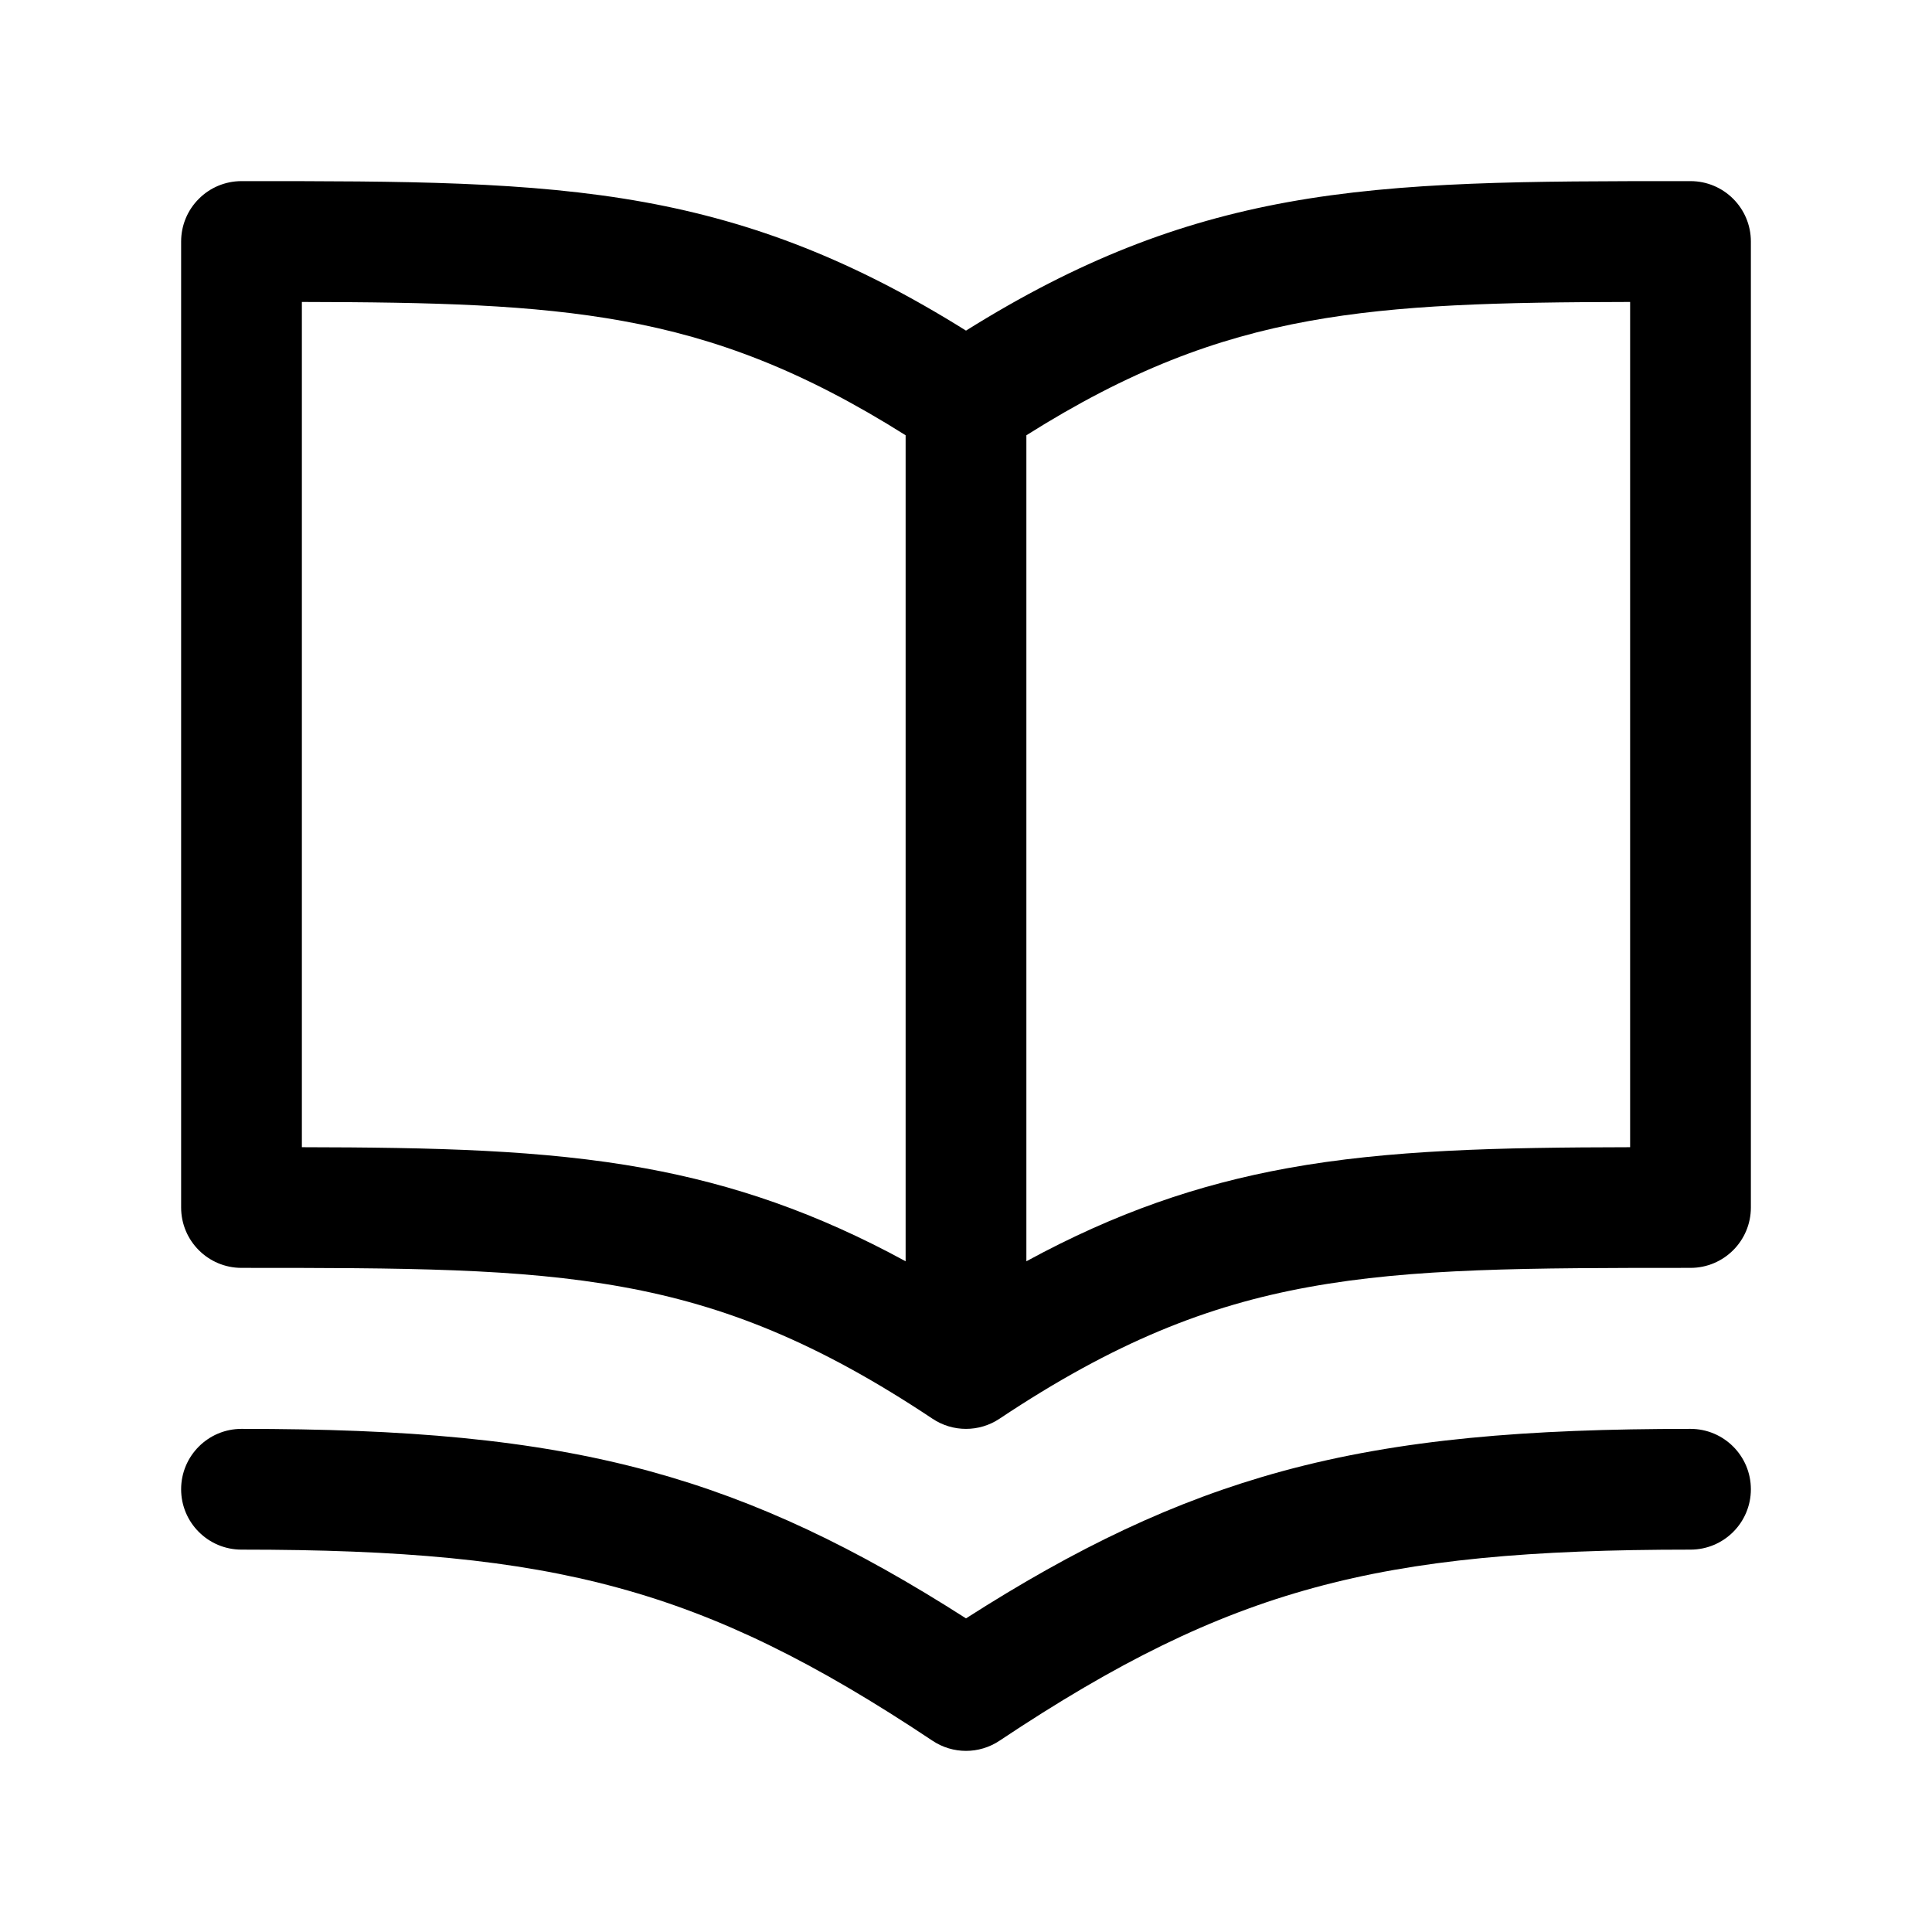
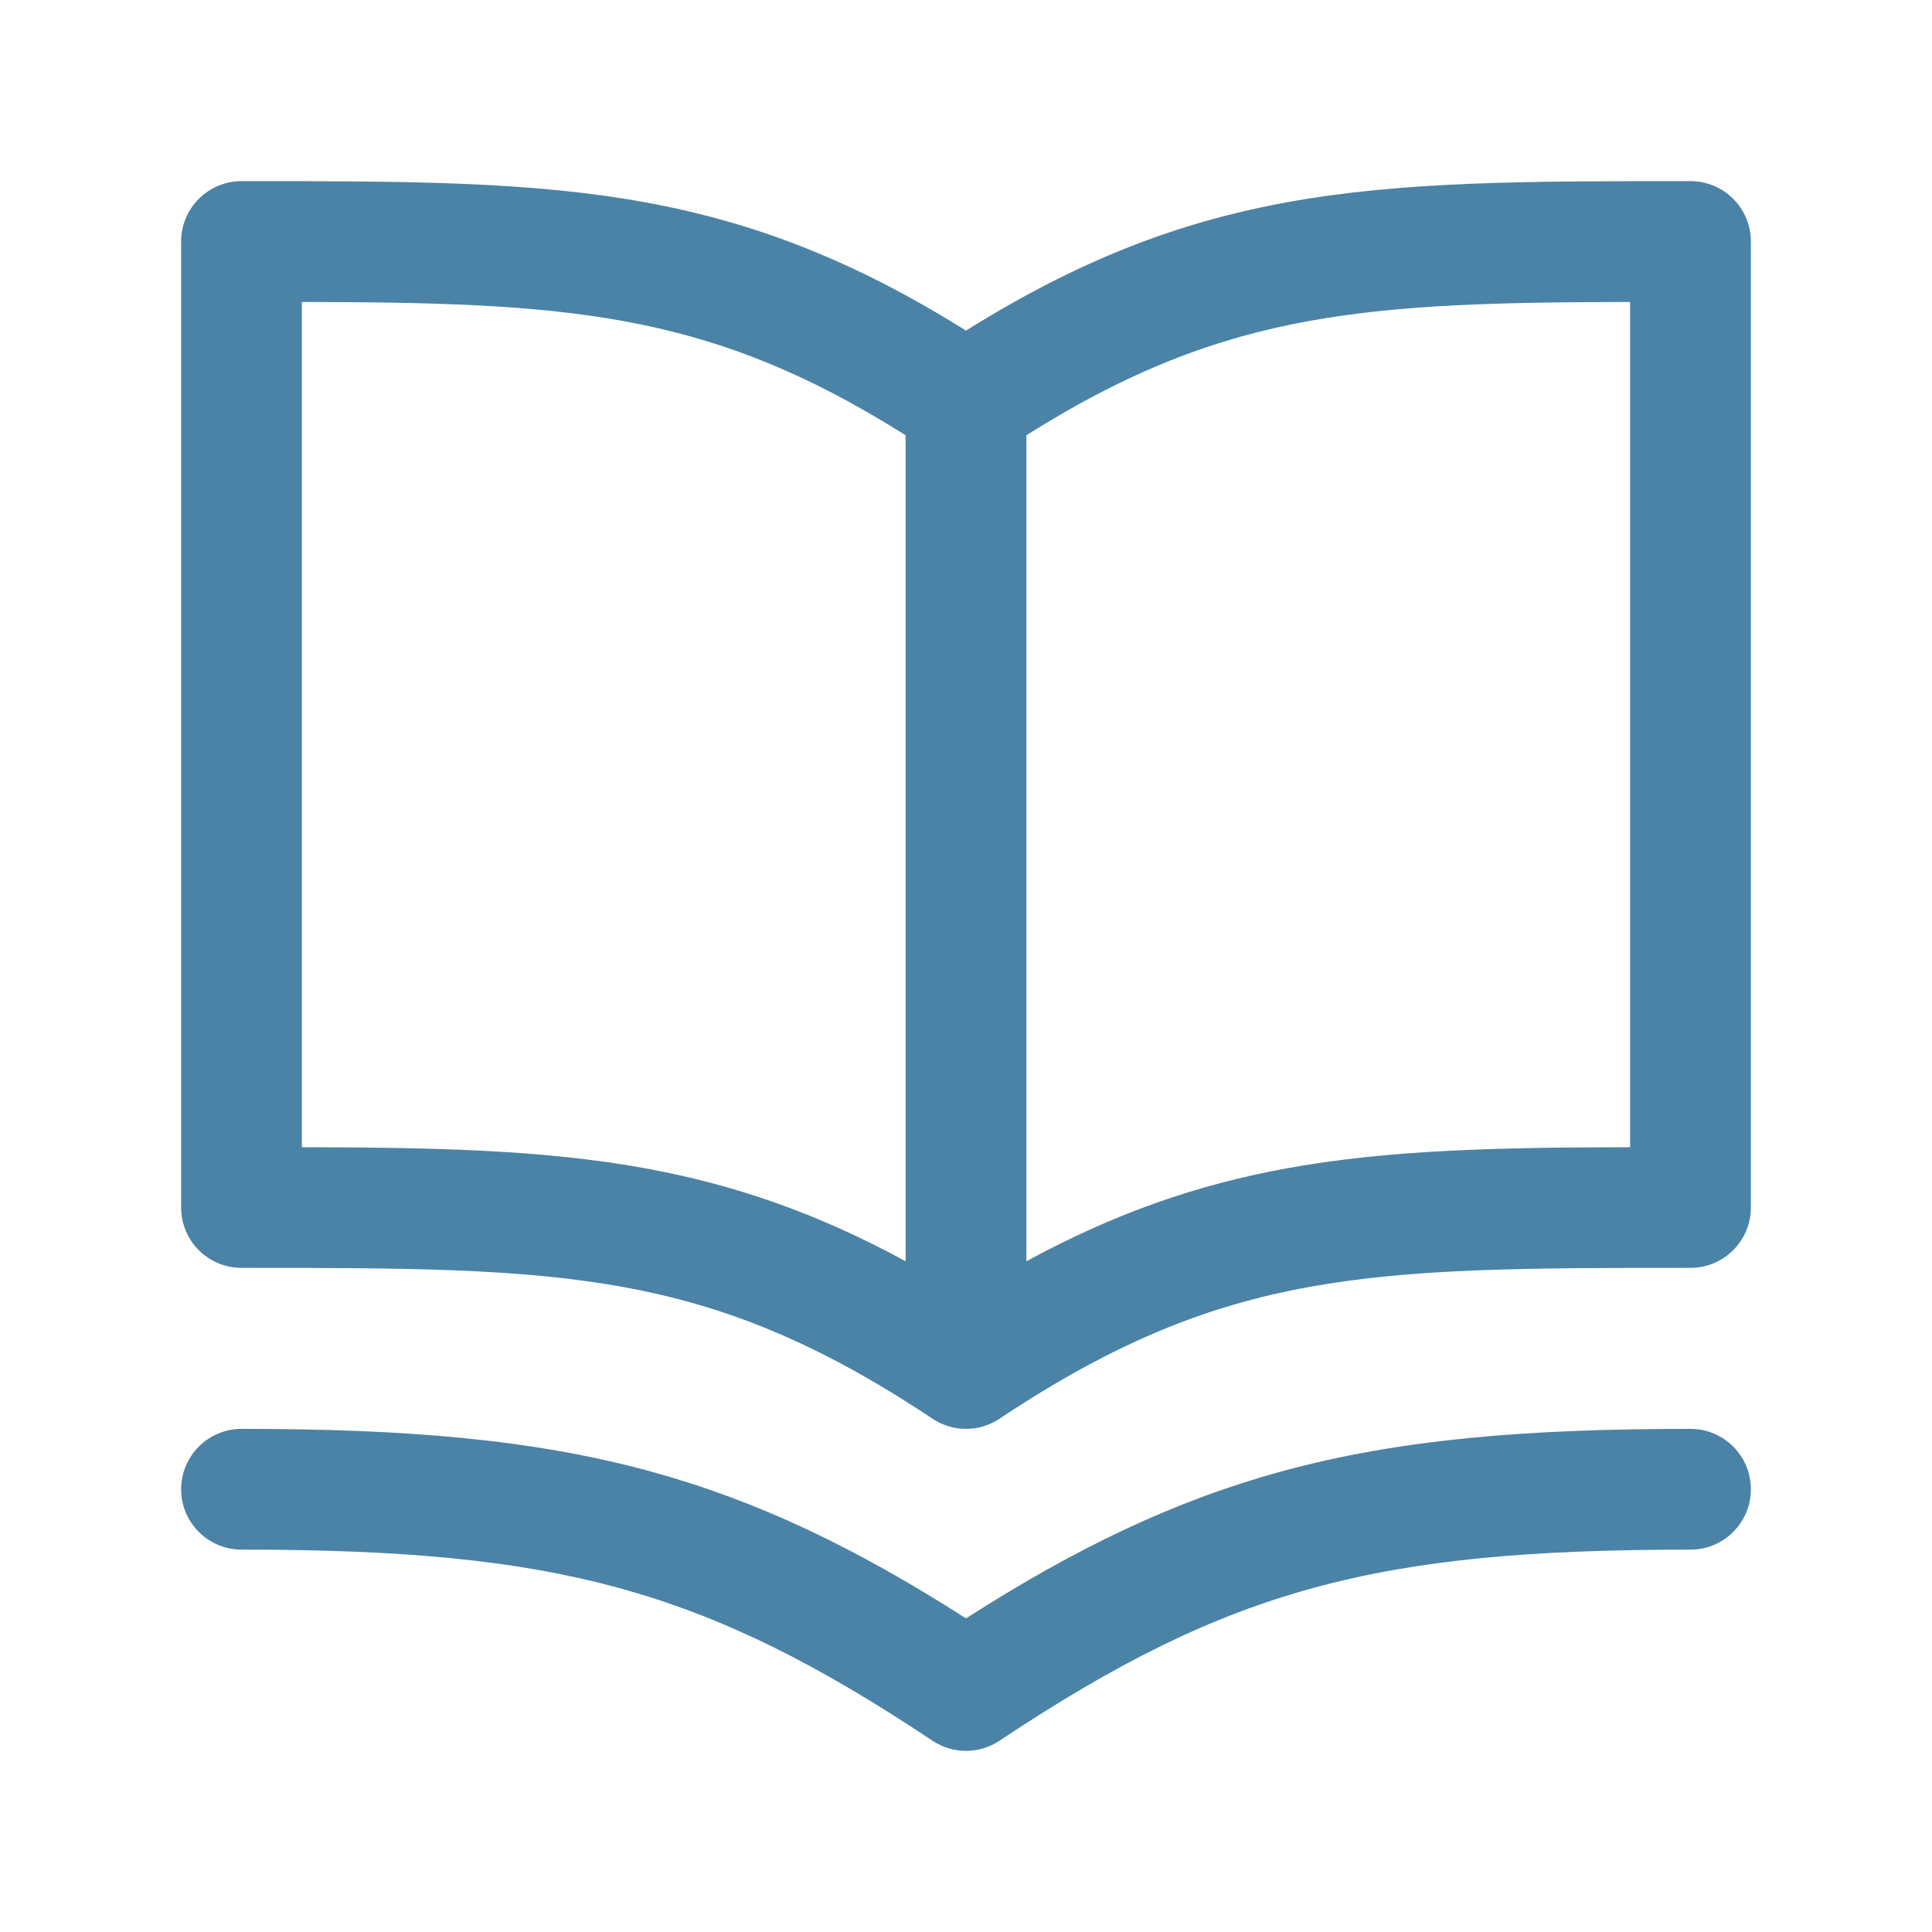
- <svg xmlns="http://www.w3.org/2000/svg" width="24" height="24" viewBox="0 0 24 24">
+ <svg xmlns="http://www.w3.org/2000/svg" width="24" height="24" fill="#4b83a6" viewBox="0 0 24 24">
  <path fill-rule="evenodd" clip-rule="evenodd" d="M21 2.25H20.945C18.991 2.25 17.433 2.25 15.991 2.512C14.636 2.759 13.399 3.232 12 4.107C10.601 3.232 9.364 2.759 8.009 2.512C6.567 2.25 5.009 2.25 3.055 2.25H3.055H3C2.801 2.25 2.61 2.329 2.47 2.47C2.329 2.61 2.25 2.801 2.25 3V15C2.25 15.414 2.586 15.75 3 15.75C5.02 15.75 6.446 15.752 7.741 15.988C9.003 16.217 10.158 16.674 11.584 17.624C11.836 17.792 12.164 17.792 12.416 17.624C13.842 16.674 14.997 16.217 16.259 15.988C17.554 15.752 18.98 15.75 21 15.75C21.414 15.75 21.75 15.414 21.75 15V3C21.75 2.586 21.414 2.25 21 2.25ZM7.741 3.988C8.903 4.199 9.974 4.603 11.25 5.407V15.668C10.146 15.067 9.118 14.714 8.009 14.512C6.743 14.282 5.386 14.254 3.75 14.251V3.751C5.384 3.754 6.612 3.783 7.741 3.988ZM15.991 14.512C14.882 14.714 13.854 15.067 12.75 15.668V5.407C14.025 4.603 15.097 4.199 16.259 3.988C17.388 3.783 18.616 3.754 20.25 3.751V14.251C18.614 14.254 17.258 14.282 15.991 14.512ZM3 17.75C2.586 17.75 2.25 18.086 2.25 18.5C2.25 18.914 2.586 19.25 3 19.25C4.974 19.25 6.397 19.374 7.678 19.724C8.951 20.071 10.126 20.652 11.584 21.624C11.836 21.792 12.164 21.792 12.416 21.624C13.874 20.652 15.049 20.071 16.322 19.724C17.603 19.374 19.026 19.25 21 19.25C21.414 19.25 21.75 18.914 21.75 18.5C21.75 18.086 21.414 17.75 21 17.75C18.974 17.75 17.397 17.876 15.928 18.276C14.585 18.643 13.369 19.228 12 20.104C10.631 19.228 9.415 18.643 8.072 18.276C6.603 17.876 5.026 17.75 3 17.75Z" />
</svg>
